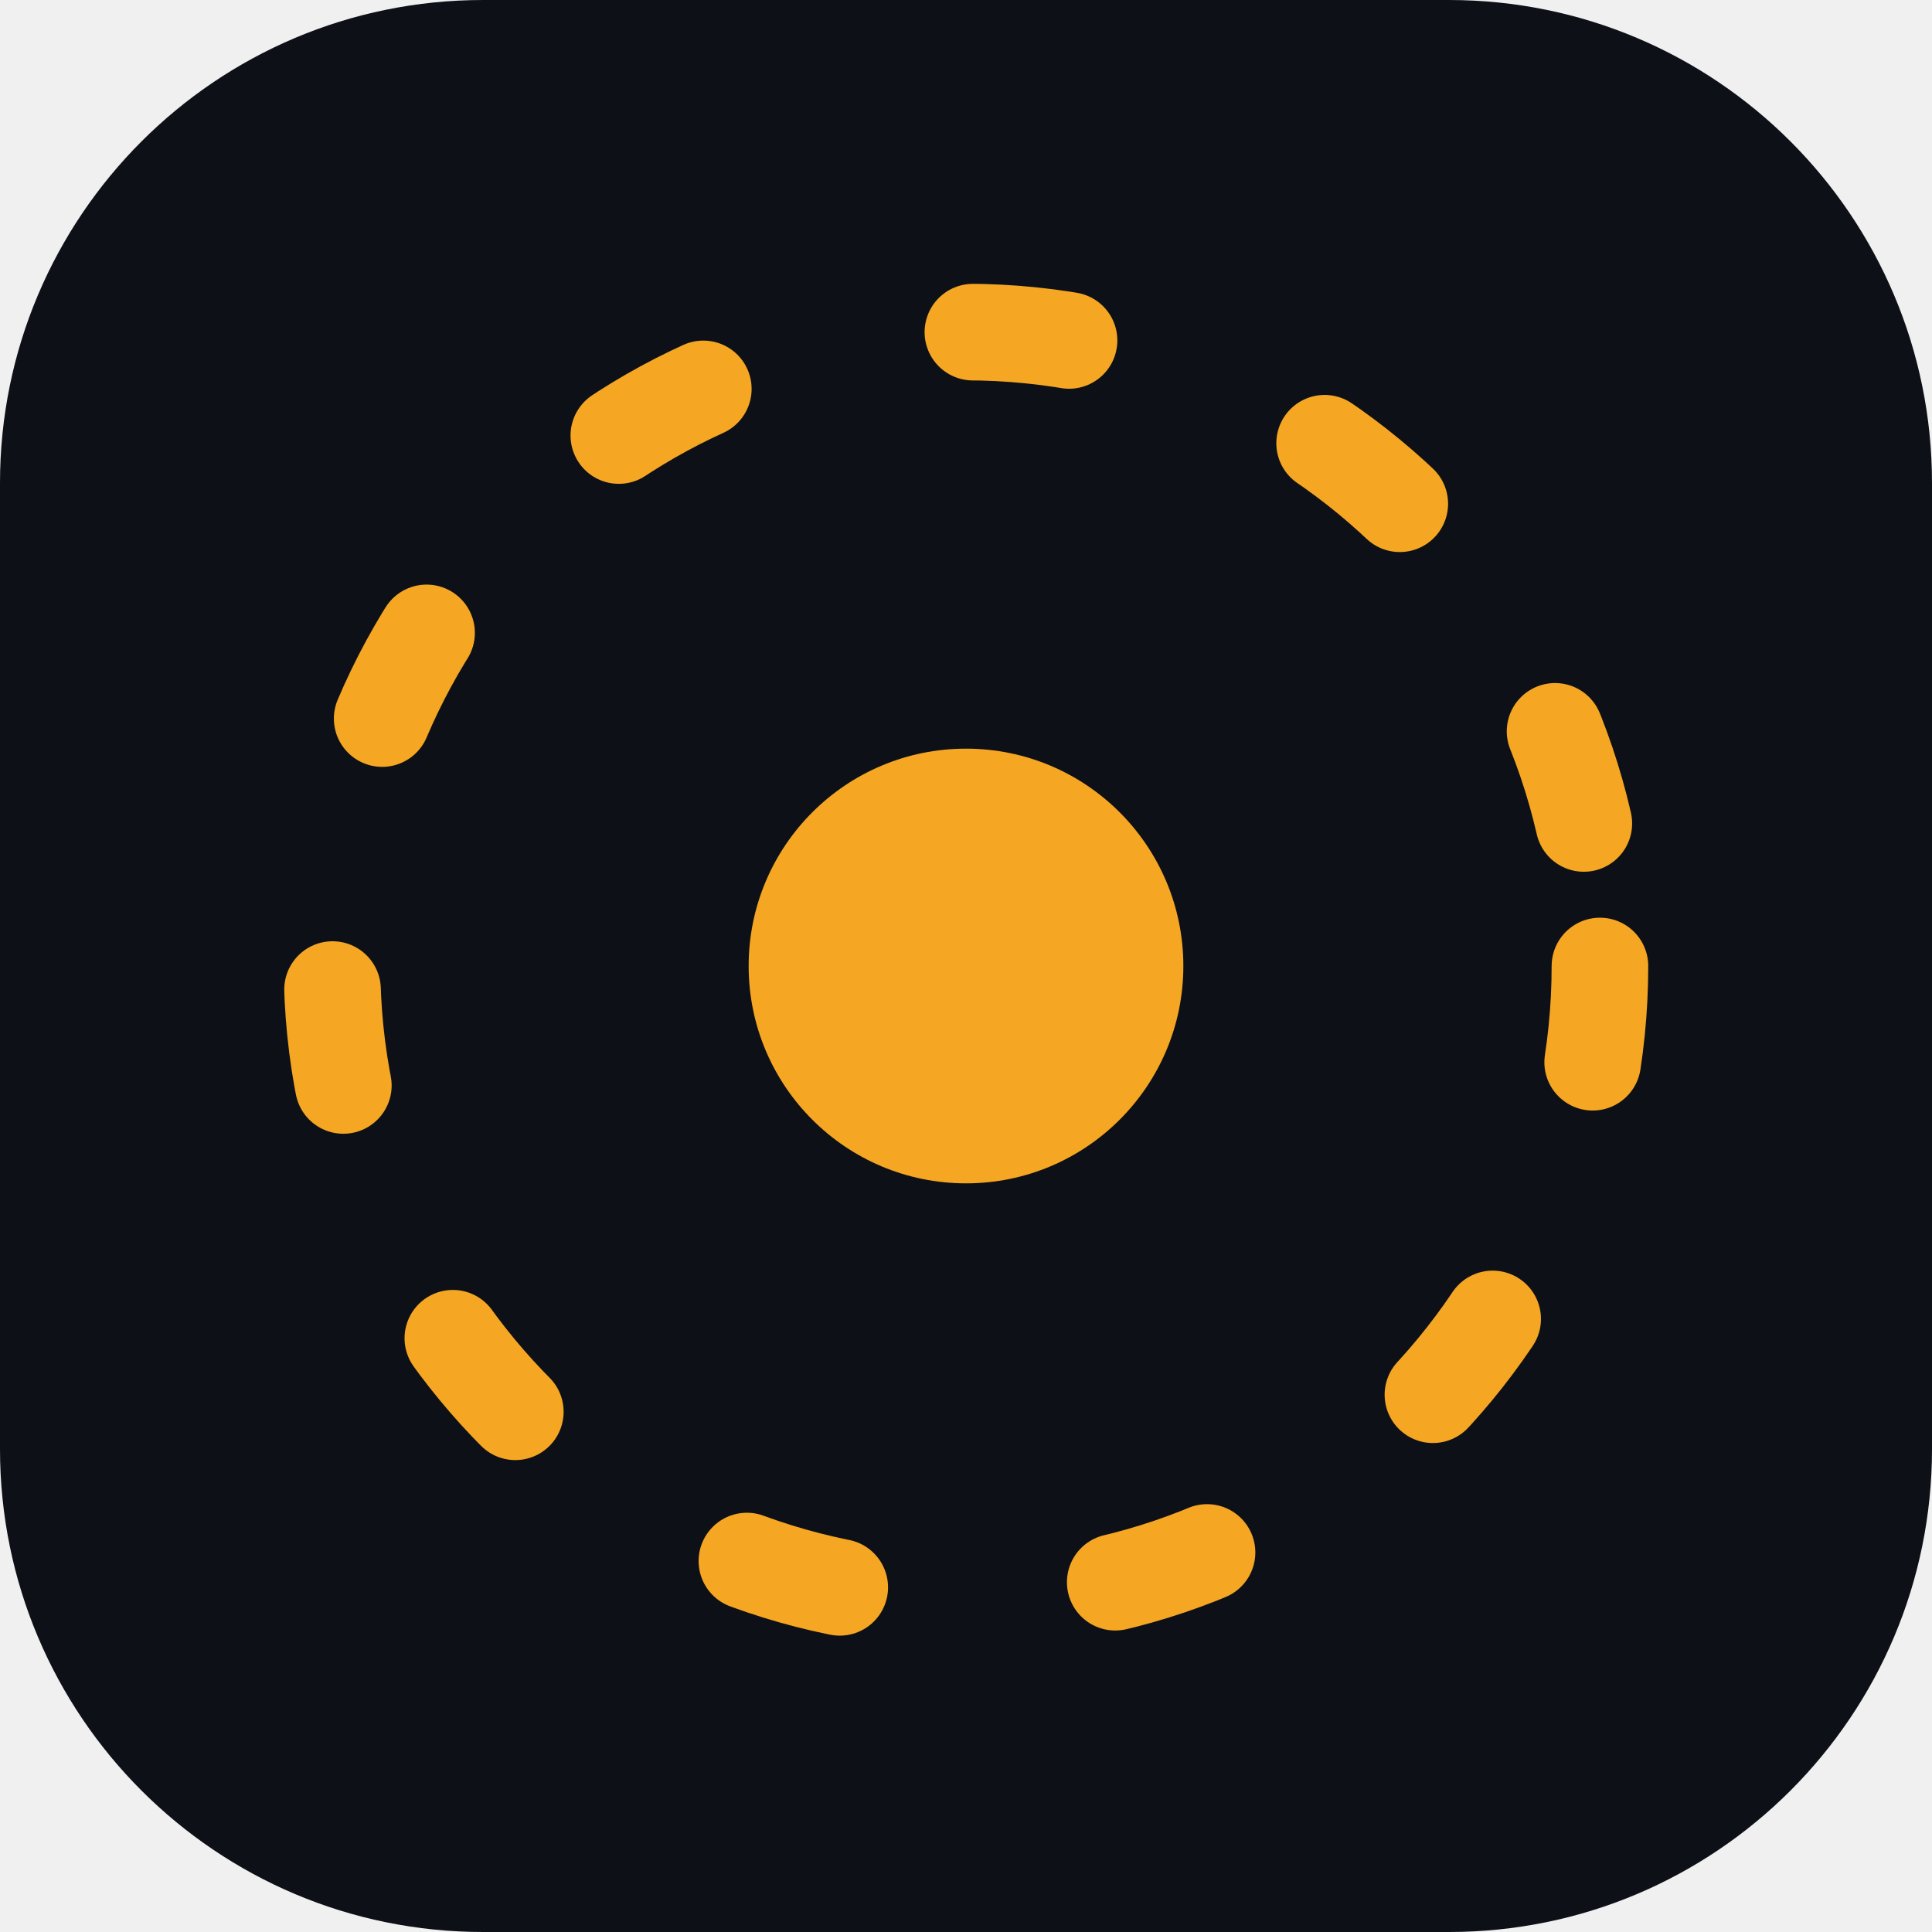
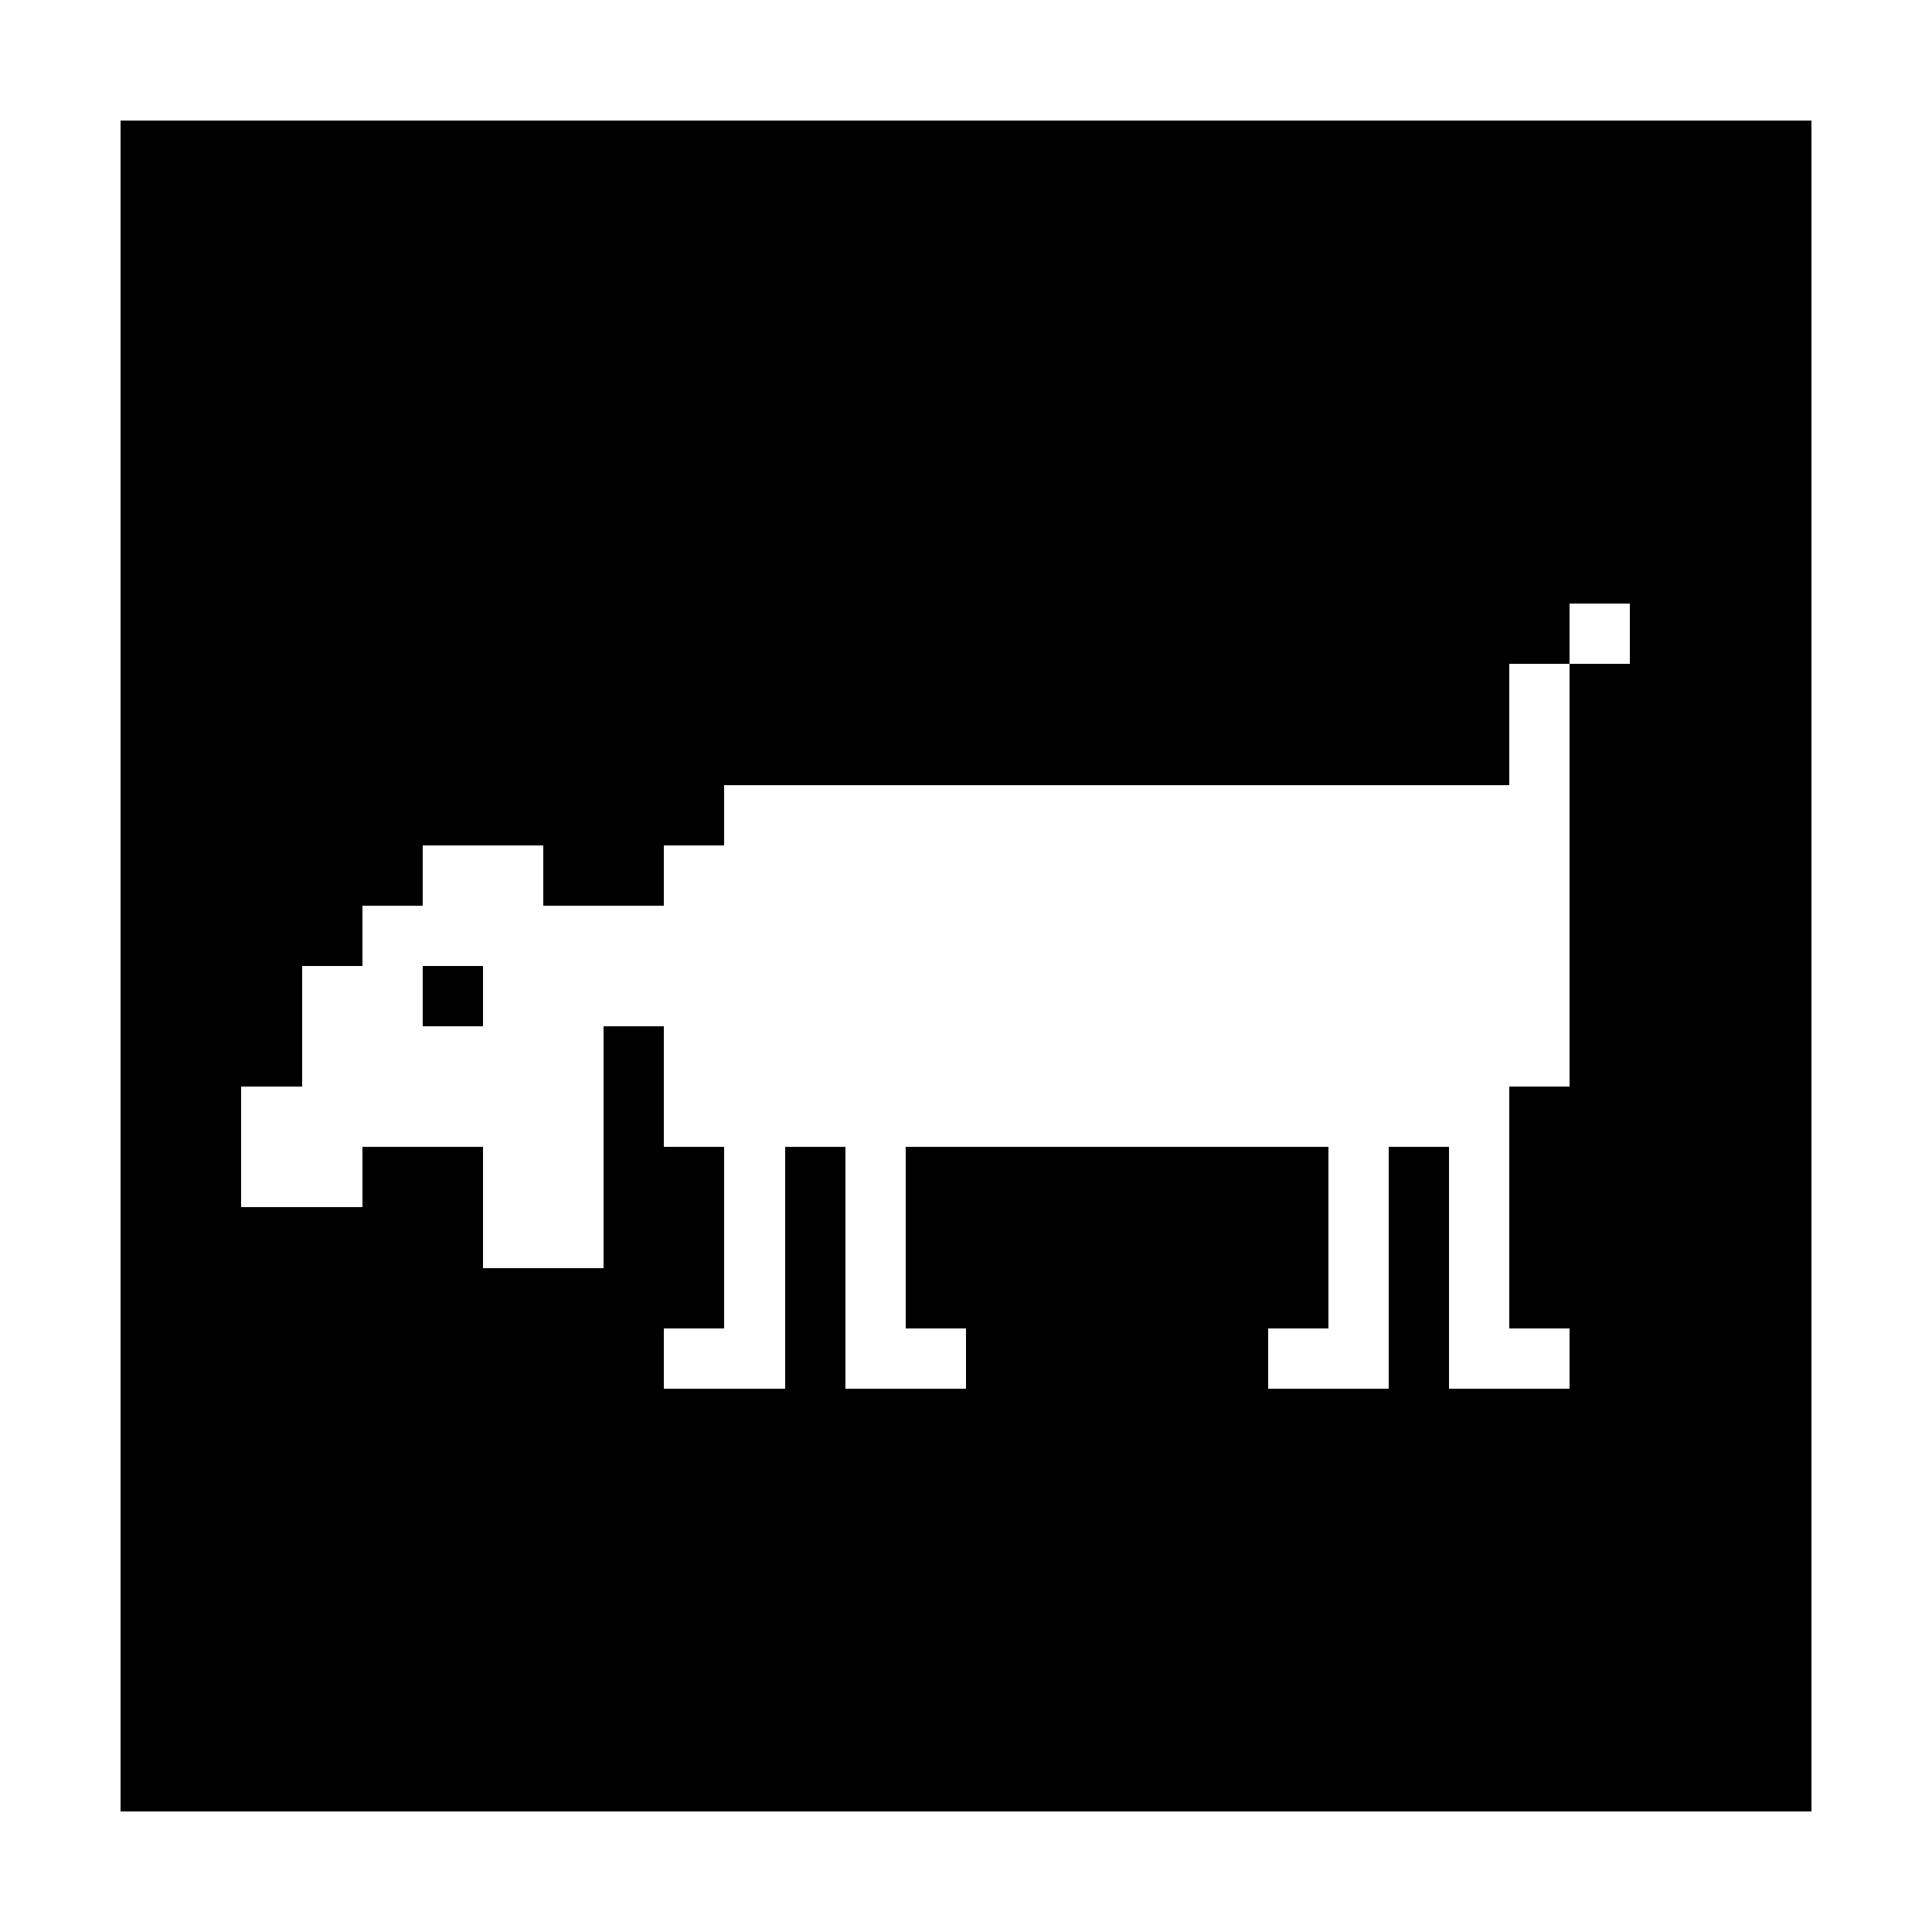
- <svg xmlns="http://www.w3.org/2000/svg" viewBox="0 0 32 32">
-   <rect width="32" height="32" rx="8" fill="#0d1017" />
-   <circle cx="16" cy="16" r="10.5" fill="none" stroke="#f5a623" stroke-width="1.6" stroke-dasharray="1.6 4.6" stroke-linecap="round" />
-   <circle cx="16" cy="16" r="3.6" fill="#f5a623" />
+ <svg xmlns="http://www.w3.org/2000/svg" viewBox="0 0 32 32" shape-rendering="crispEdges">
+   <rect width="32" height="32" fill="#000" />
+   <rect x="1" y="1" width="30" height="30" fill="none" stroke="#fff" stroke-width="2" />
+   <path fill="#fff" d="M26 10h1v1h-1zM25 11h1v1h-1zM25 12h1v1h-1zM12 13h14v1h-14zM7 14h2v1h-2zM11 14h15v1h-15zM6 15h20v1h-20zM5 16h2v1h-2zM8 16h18v1h-18zM5 17h5v1h-5zM11 17h15v1h-15zM4 18h6v1h-6zM11 18h14v1h-14zM4 19h2v1h-2zM8 19h2v1h-2zM12 19h1v1h-1zM14 19h1v1h-1zM22 19h1v1h-1zM24 19h1v1h-1zM8 20h2v1h-2zM12 20h1v1h-1zM14 20h1v1h-1zM22 20h1v1h-1zM24 20h1v1h-1zM12 21h1v1h-1zM14 21h1v1h-1zM22 21h1v1h-1zM24 21h1v1h-1zM11 22h2v1h-2zM14 22h2v1h-2zM21 22h2v1h-2zM24 22h2v1h-2z" />
</svg>
